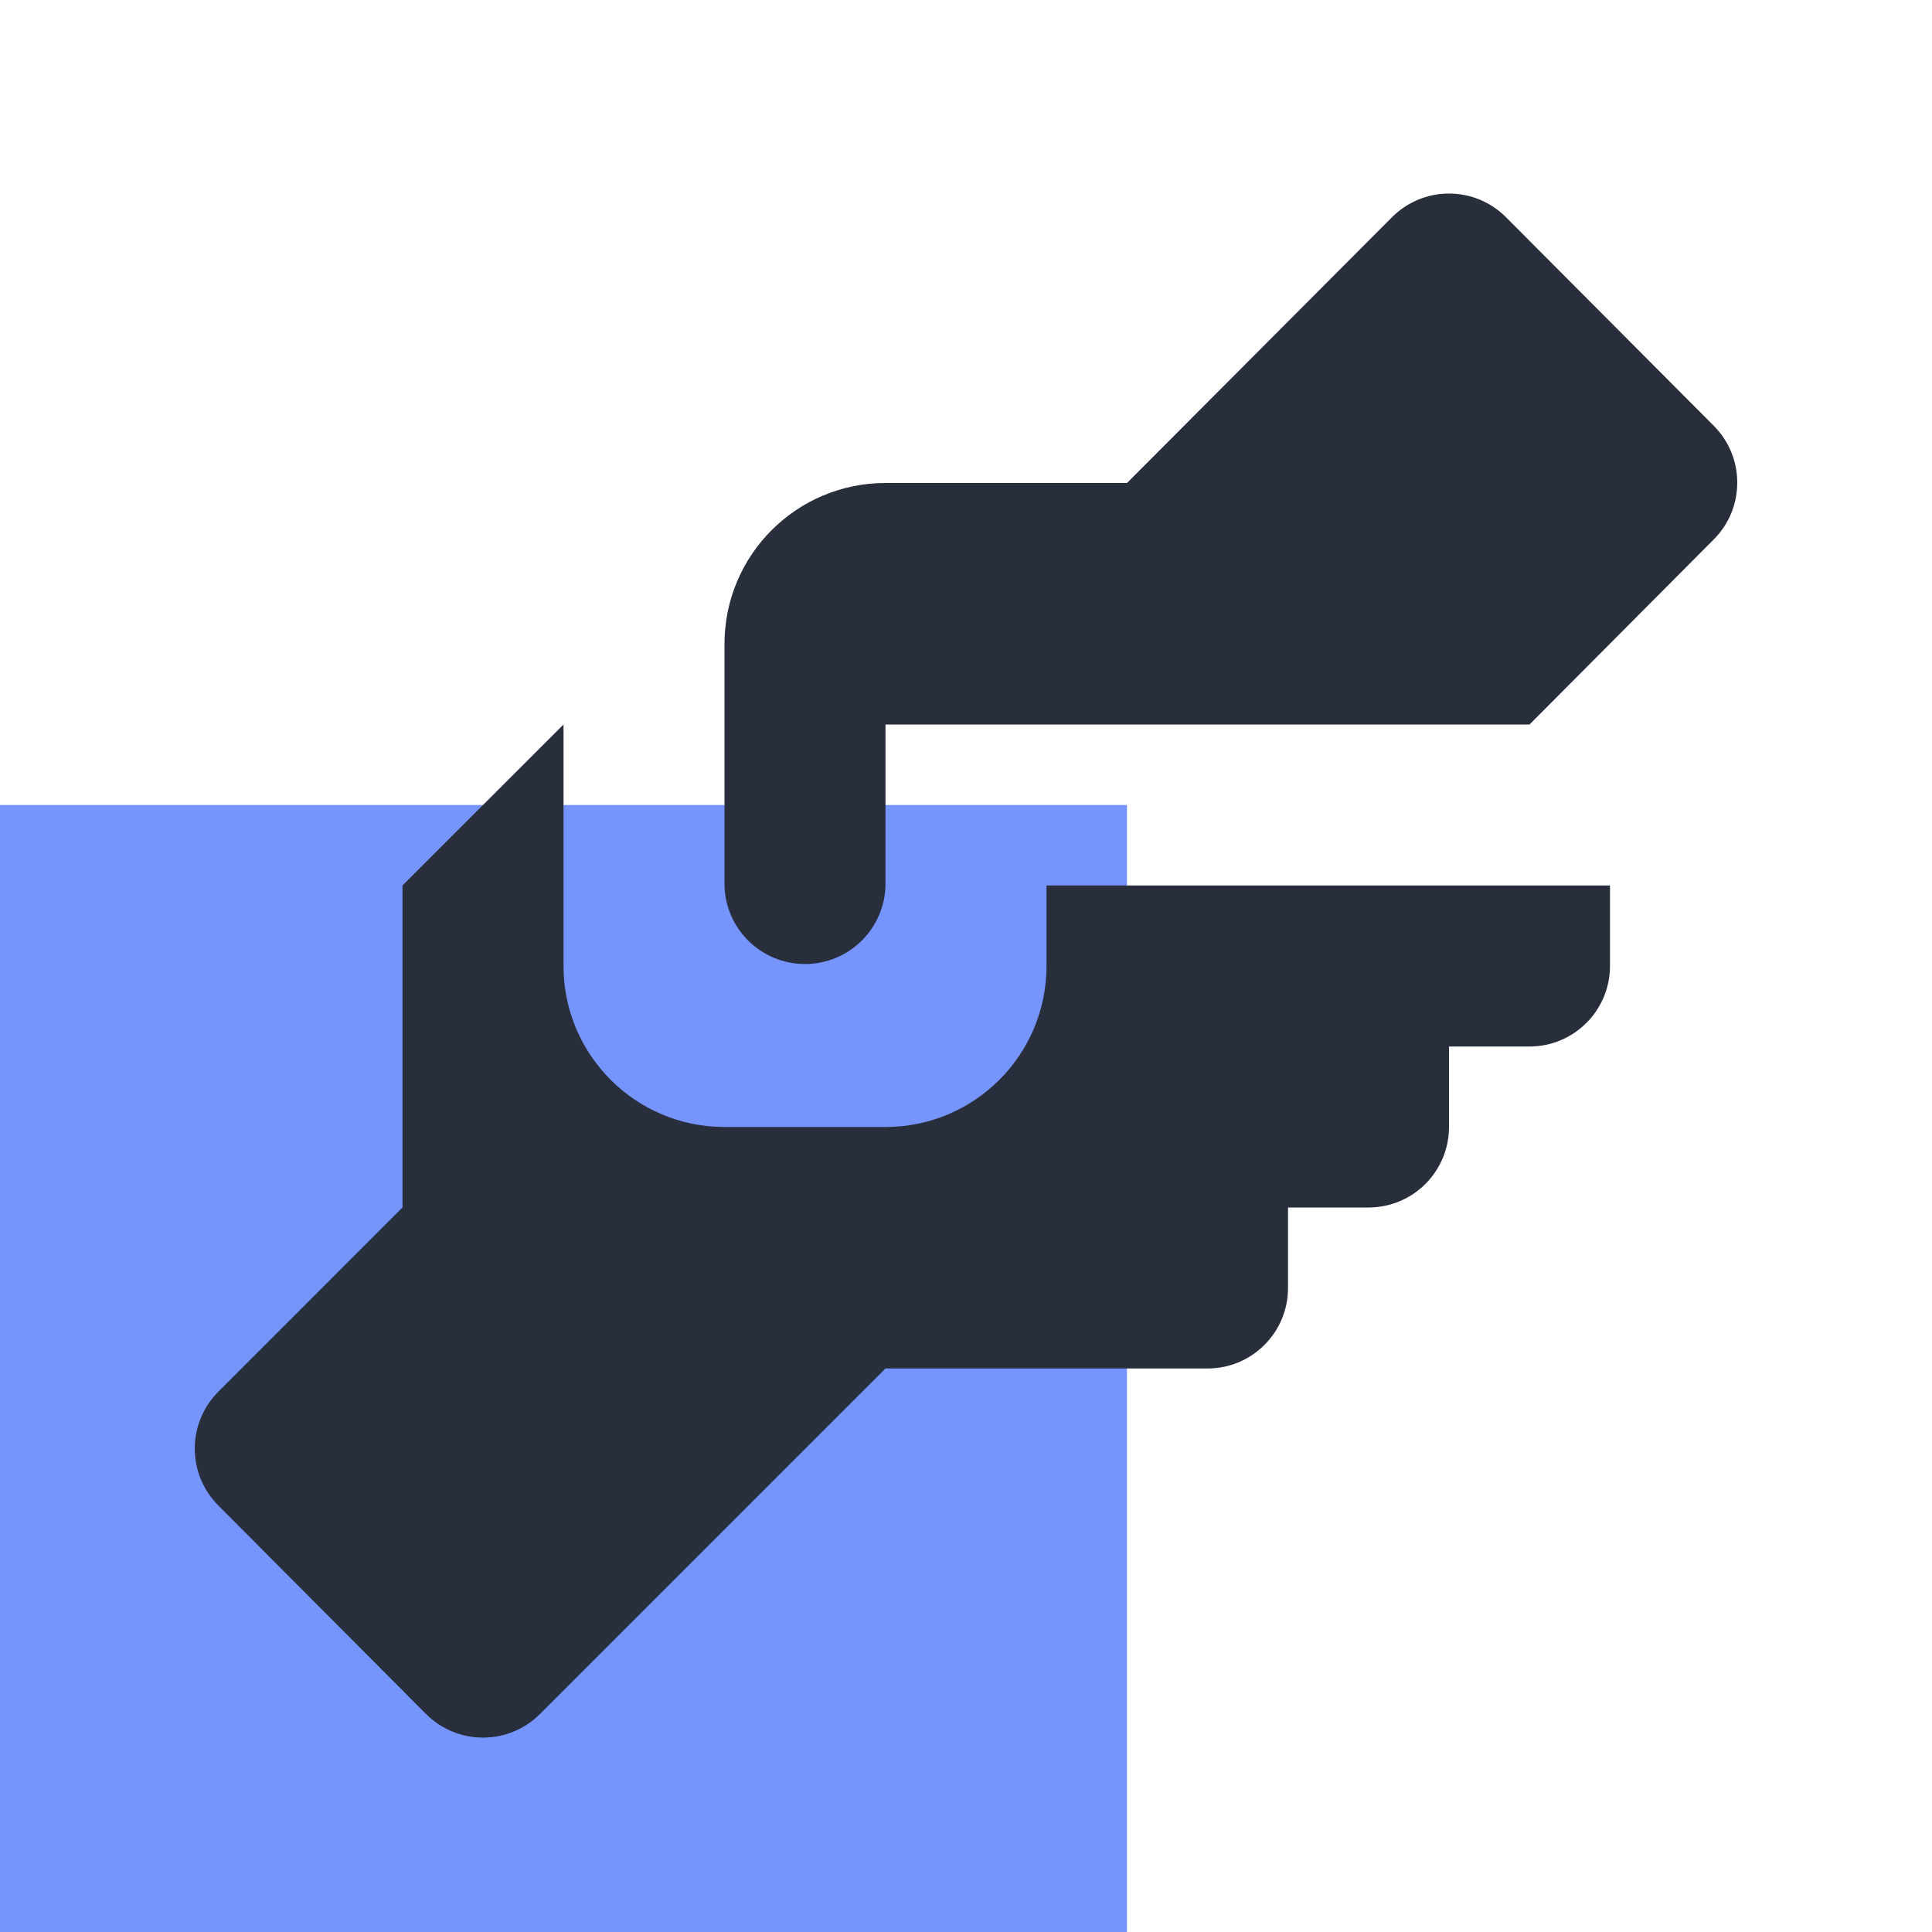
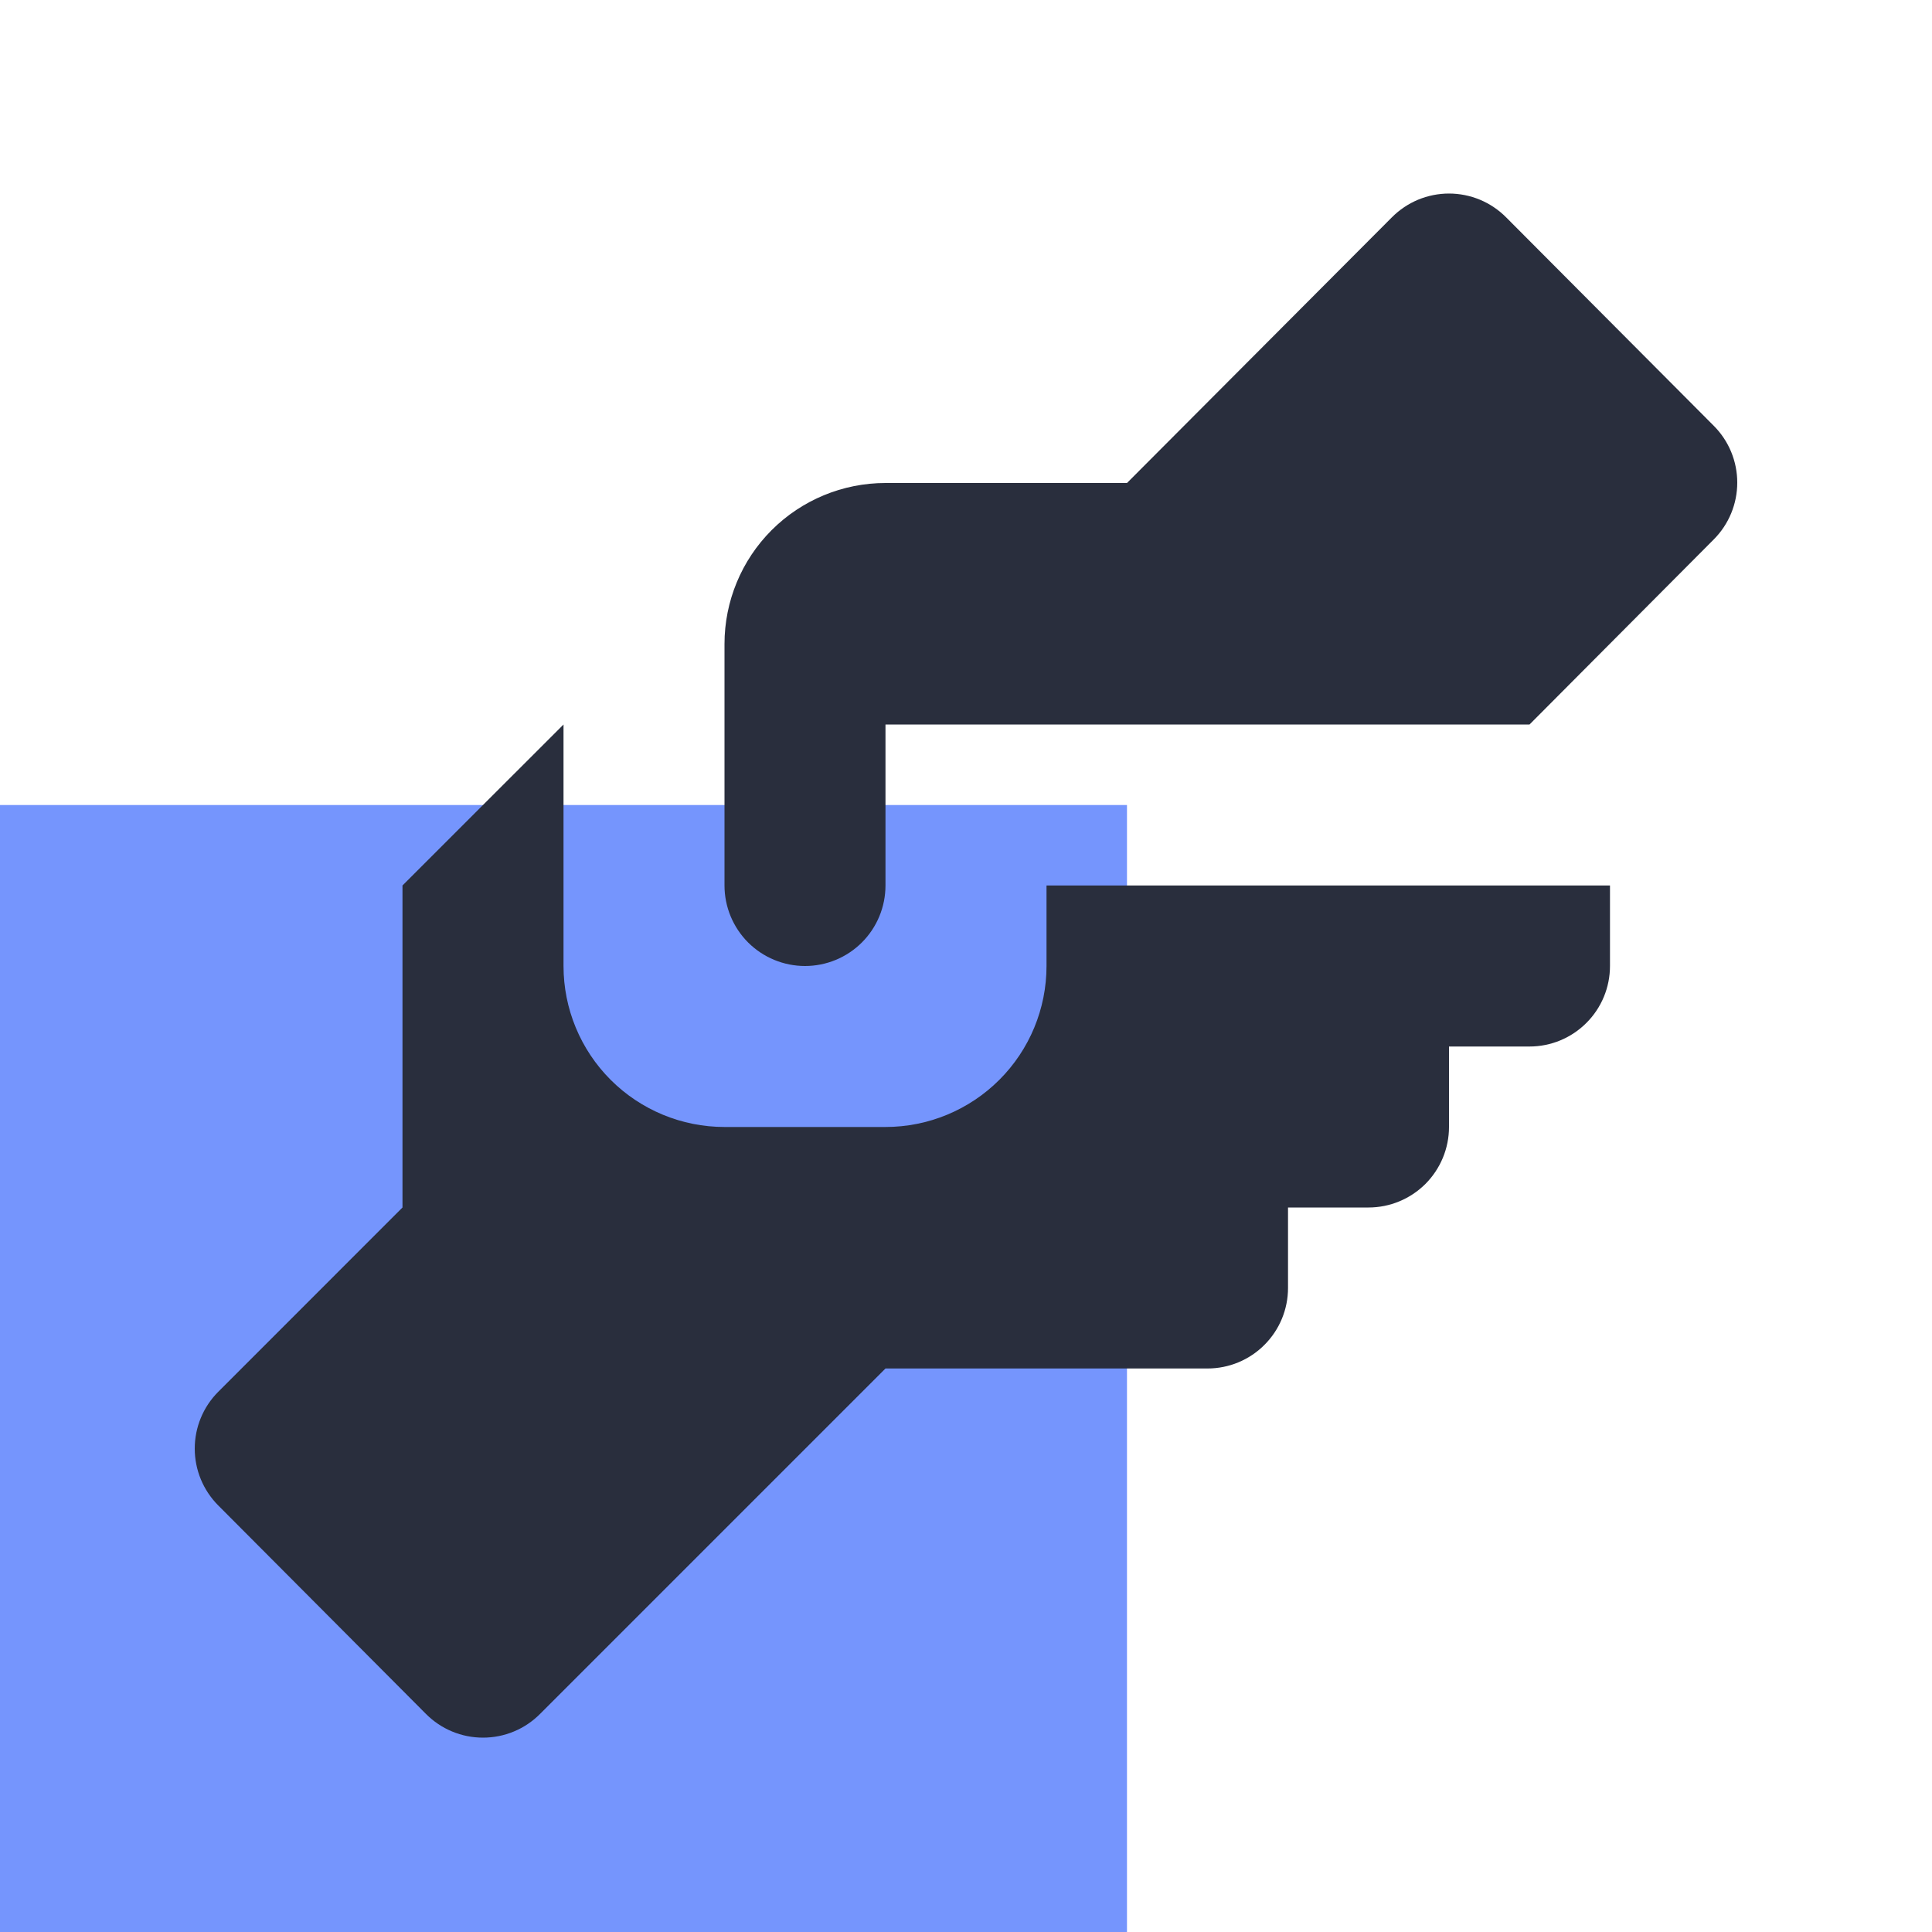
- <svg xmlns="http://www.w3.org/2000/svg" width="40" height="40" fill="none">
-   <path fill="#7595FD" d="M0 16.667h23.333V40H0z" />
-   <path d="M18.333 10h5l5.484-5.5a1.666 1.666 0 0 1 2.366 0l4.3 4.317a1.666 1.666 0 0 1 0 2.35L31.667 15H18.333v3.333a1.667 1.667 0 0 1-3.333 0v-5A3.333 3.333 0 0 1 18.333 10Zm-10 8.333V25l-3.816 3.817a1.667 1.667 0 0 0 0 2.35l4.3 4.316a1.667 1.667 0 0 0 2.366 0l7.15-7.15H25a1.666 1.666 0 0 0 1.667-1.666V25h1.666A1.666 1.666 0 0 0 30 23.333v-1.666h1.667A1.667 1.667 0 0 0 33.333 20v-1.667H21.667V20a3.333 3.333 0 0 1-3.334 3.333H15A3.333 3.333 0 0 1 11.667 20v-5l-3.334 3.333Z" fill="#292E3D" />
+ <svg xmlns="http://www.w3.org/2000/svg" width="40" height="40" viewBox="0 0 40 40" fill="none">
+   <rect y="16.667" width="23.333" height="23.333" fill="#7595FD" />
+   <path d="M18.333 10H23.333L28.817 4.5C28.972 4.344 29.156 4.22 29.359 4.135C29.562 4.051 29.78 4.007 30 4.007C30.22 4.007 30.438 4.051 30.641 4.135C30.844 4.22 31.028 4.344 31.183 4.5L35.483 8.817C35.794 9.129 35.968 9.551 35.968 9.992C35.968 10.432 35.794 10.854 35.483 11.167L31.667 15H18.333V18.333C18.333 18.775 18.158 19.199 17.845 19.512C17.533 19.824 17.109 20 16.667 20C16.225 20 15.801 19.824 15.488 19.512C15.176 19.199 15 18.775 15 18.333V13.333C15 12.449 15.351 11.601 15.976 10.976C16.601 10.351 17.449 10 18.333 10ZM8.333 18.333V25L4.517 28.817C4.206 29.129 4.032 29.551 4.032 29.992C4.032 30.432 4.206 30.854 4.517 31.167L8.817 35.483C8.972 35.639 9.156 35.764 9.359 35.848C9.562 35.933 9.78 35.976 10 35.976C10.22 35.976 10.438 35.933 10.641 35.848C10.844 35.764 11.028 35.639 11.183 35.483L18.333 28.333H25C25.442 28.333 25.866 28.158 26.178 27.845C26.491 27.533 26.667 27.109 26.667 26.667V25H28.333C28.775 25 29.199 24.824 29.512 24.512C29.824 24.199 30 23.775 30 23.333V21.667H31.667C32.109 21.667 32.533 21.491 32.845 21.178C33.158 20.866 33.333 20.442 33.333 20V18.333H21.667V20C21.667 20.884 21.316 21.732 20.69 22.357C20.065 22.982 19.217 23.333 18.333 23.333H15C14.116 23.333 13.268 22.982 12.643 22.357C12.018 21.732 11.667 20.884 11.667 20V15L8.333 18.333Z" fill="#292E3D" />
</svg>
